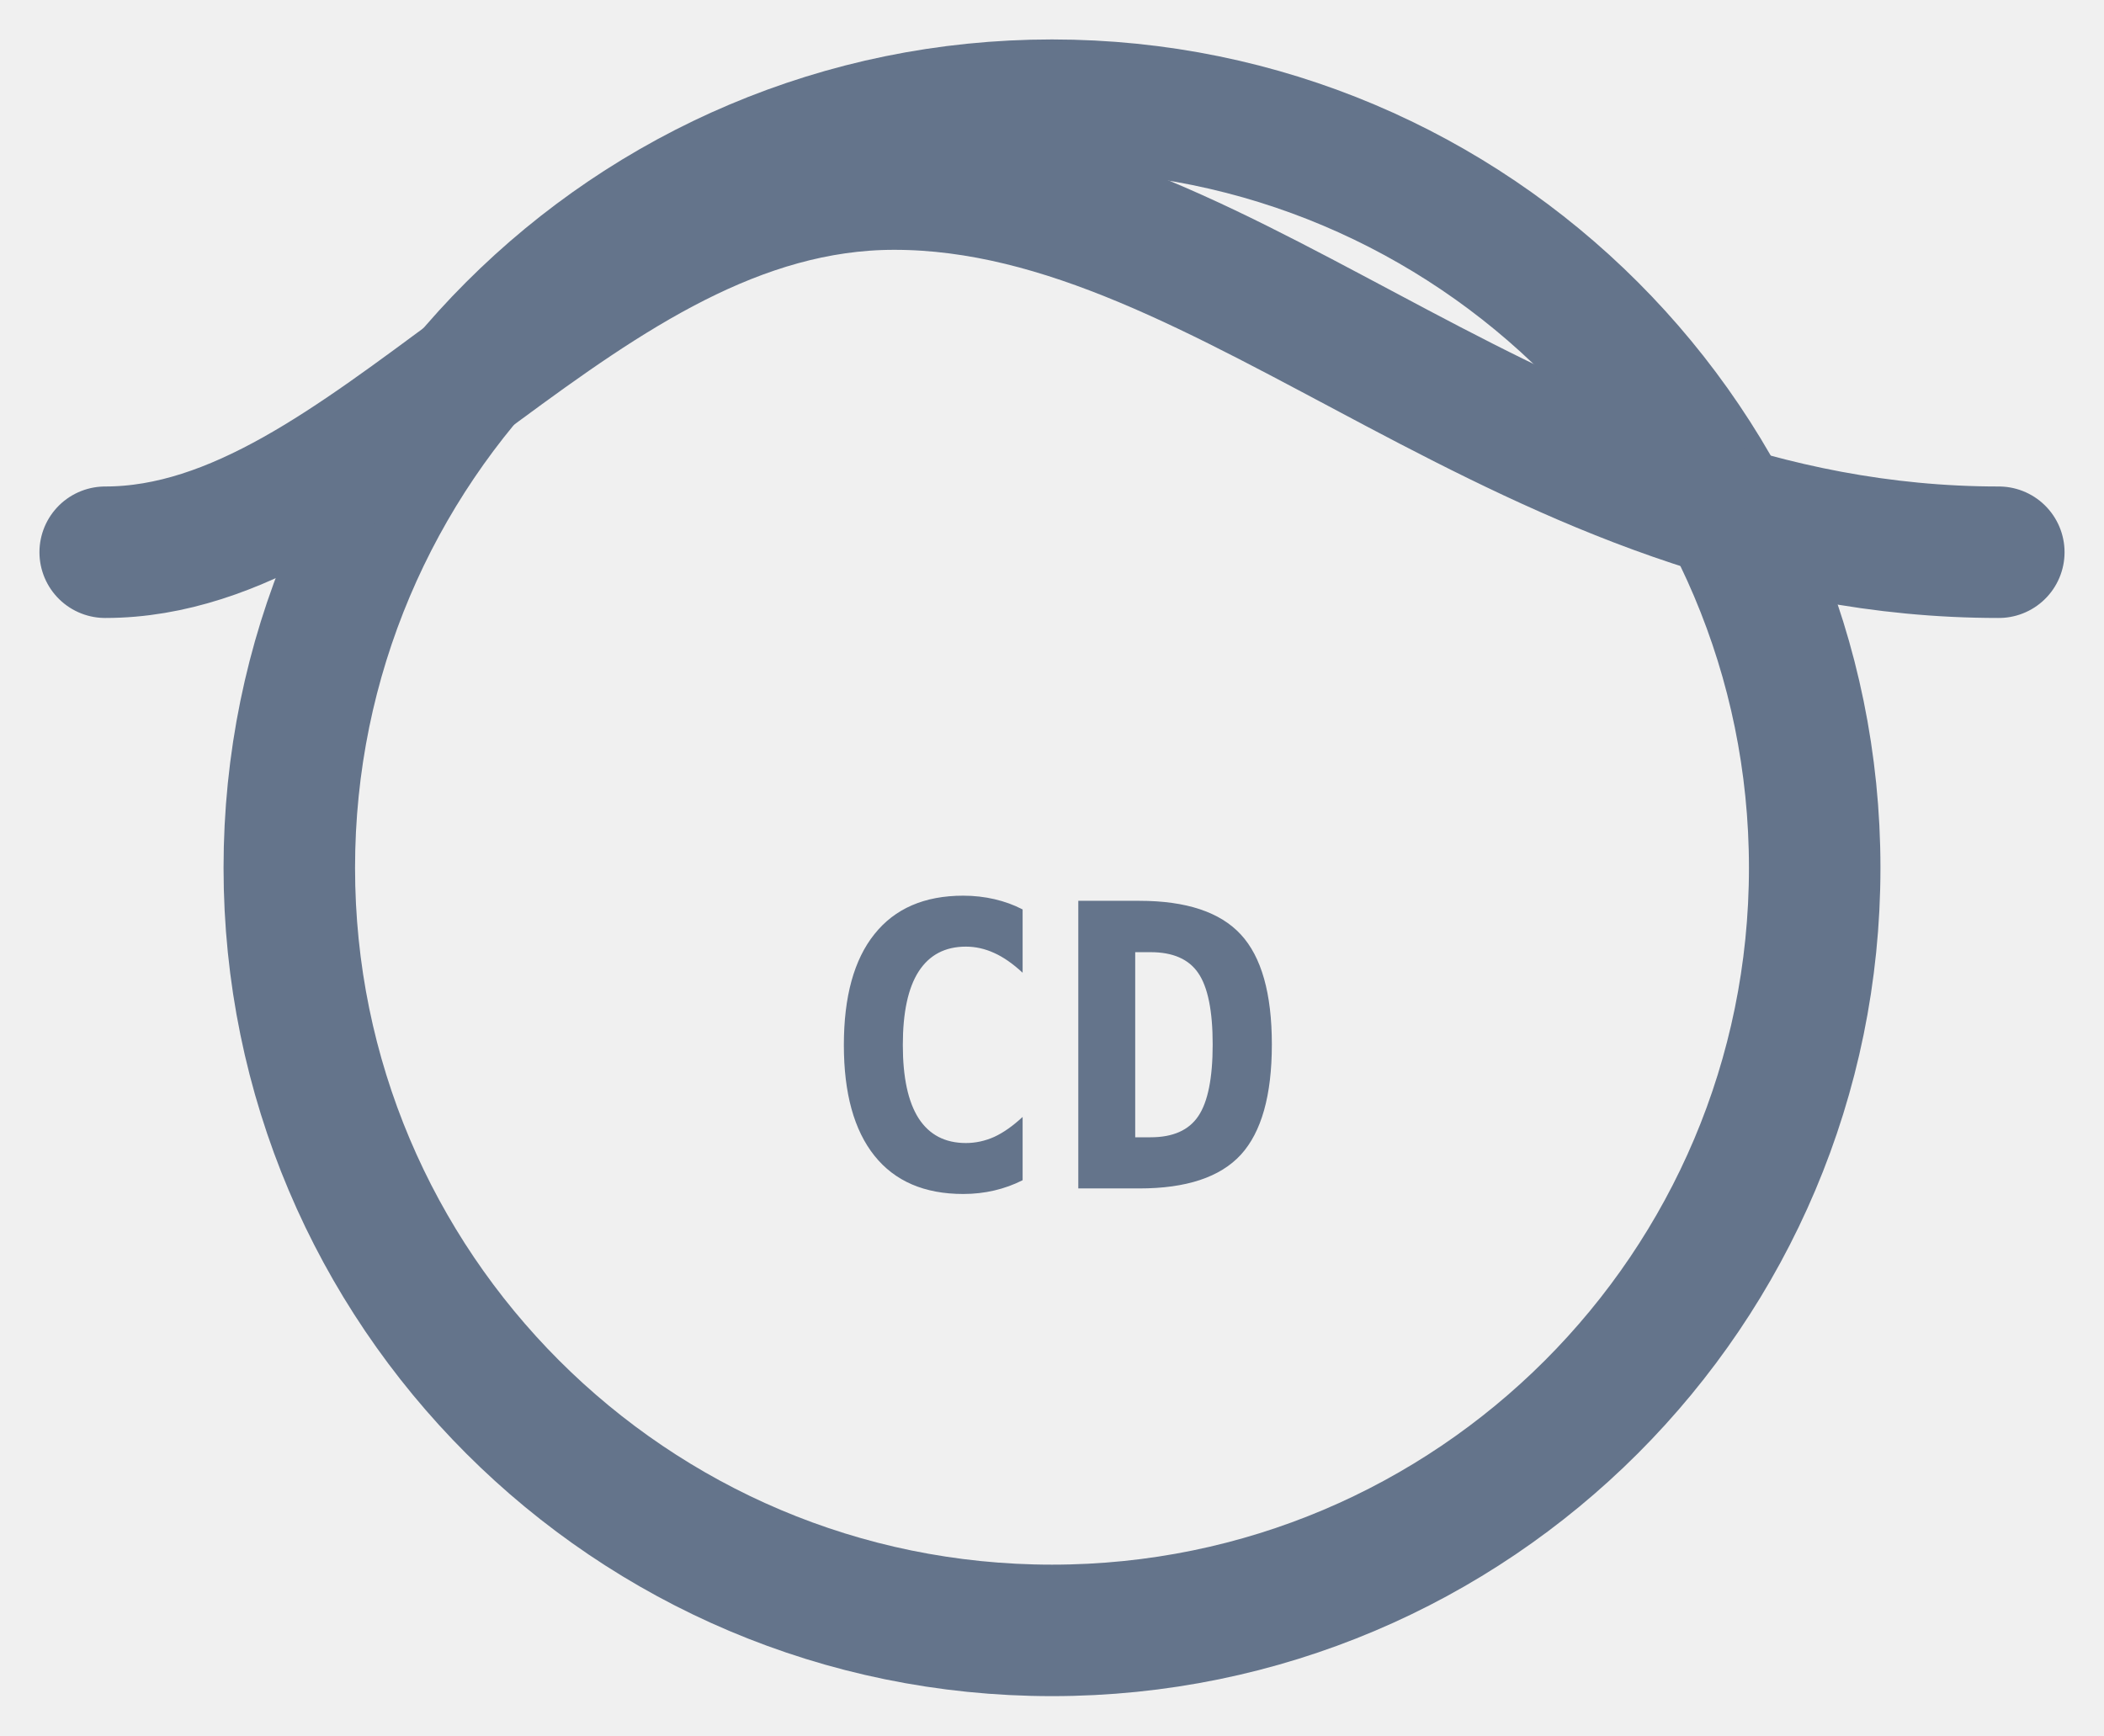
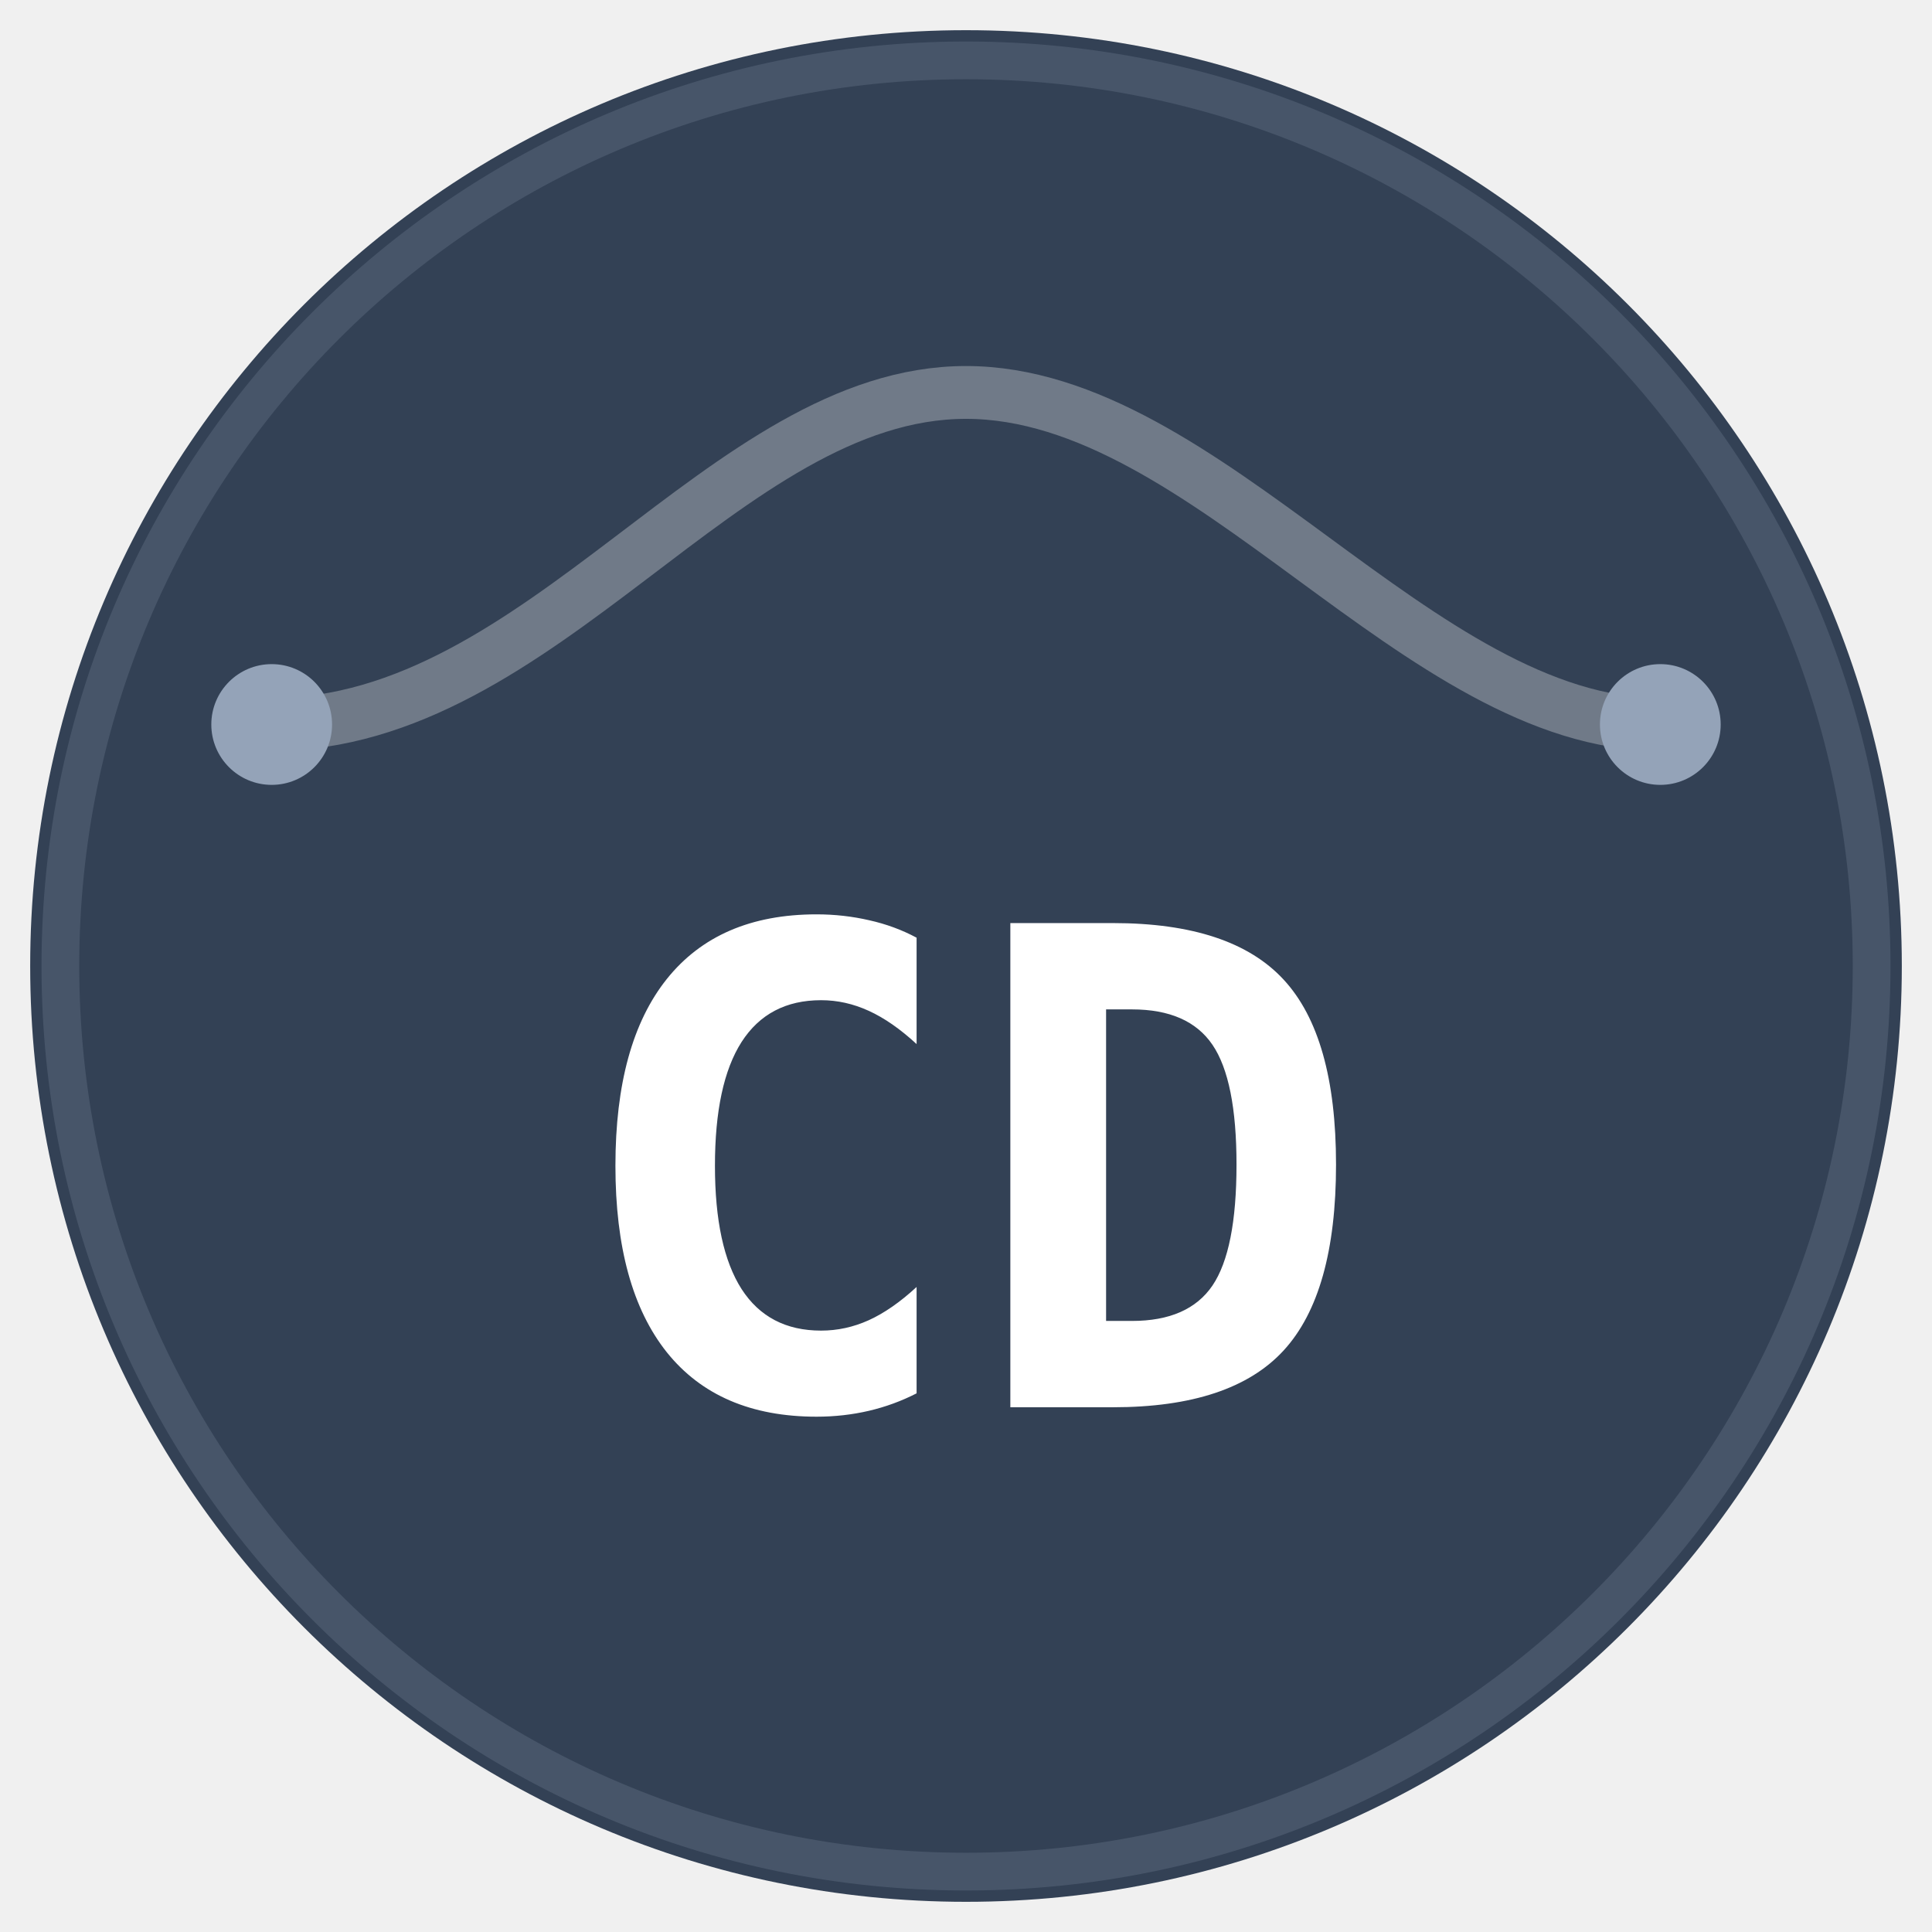
- <svg xmlns="http://www.w3.org/2000/svg" viewBox="-80 -66 160 132">
-   <circle cx="0" cy="0" r="58" fill="none" stroke="#64748b" stroke-width="10" stroke-linecap="round" />
-   <path d="M-72-24C-52-24-36-52-12-52C14-52 36-24 72-24" fill="none" stroke="#64748b" stroke-width="10" stroke-linecap="round" />
-   <circle cx="-72" cy="-24" r="4.5" fill="#64748b" />
-   <circle cx="72" cy="-24" r="4.5" fill="#64748b" />
-   <text x="0" y="14" font-family="'JetBrains Mono','IBM Plex Mono',Menlo,Consolas,monospace" font-size="30" font-weight="600" fill="#64748b" text-anchor="middle" dominant-baseline="central">CD</text>
+ <svg xmlns="http://www.w3.org/2000/svg" viewBox="0 0 128 128">
+   <circle cx="64" cy="64" r="62" fill="#334155" />
+   <circle cx="64" cy="64" r="60" fill="none" stroke="#475569" stroke-width="2.5" />
+   <path d="M18 48 C36 48, 48 26, 64 26 C80 26, 94 48, 110 48" fill="none" stroke="rgba(255,255,255,0.3)" stroke-width="3.5" stroke-linecap="round" />
+   <circle cx="18" cy="48" r="4" fill="#94a3b8" />
+   <circle cx="110" cy="48" r="4" fill="#94a3b8" />
+   <text x="64" y="78" font-family="'JetBrains Mono','IBM Plex Mono',Menlo,monospace" font-size="44" font-weight="700" fill="#ffffff" text-anchor="middle" dominant-baseline="central">CD</text>
</svg>
